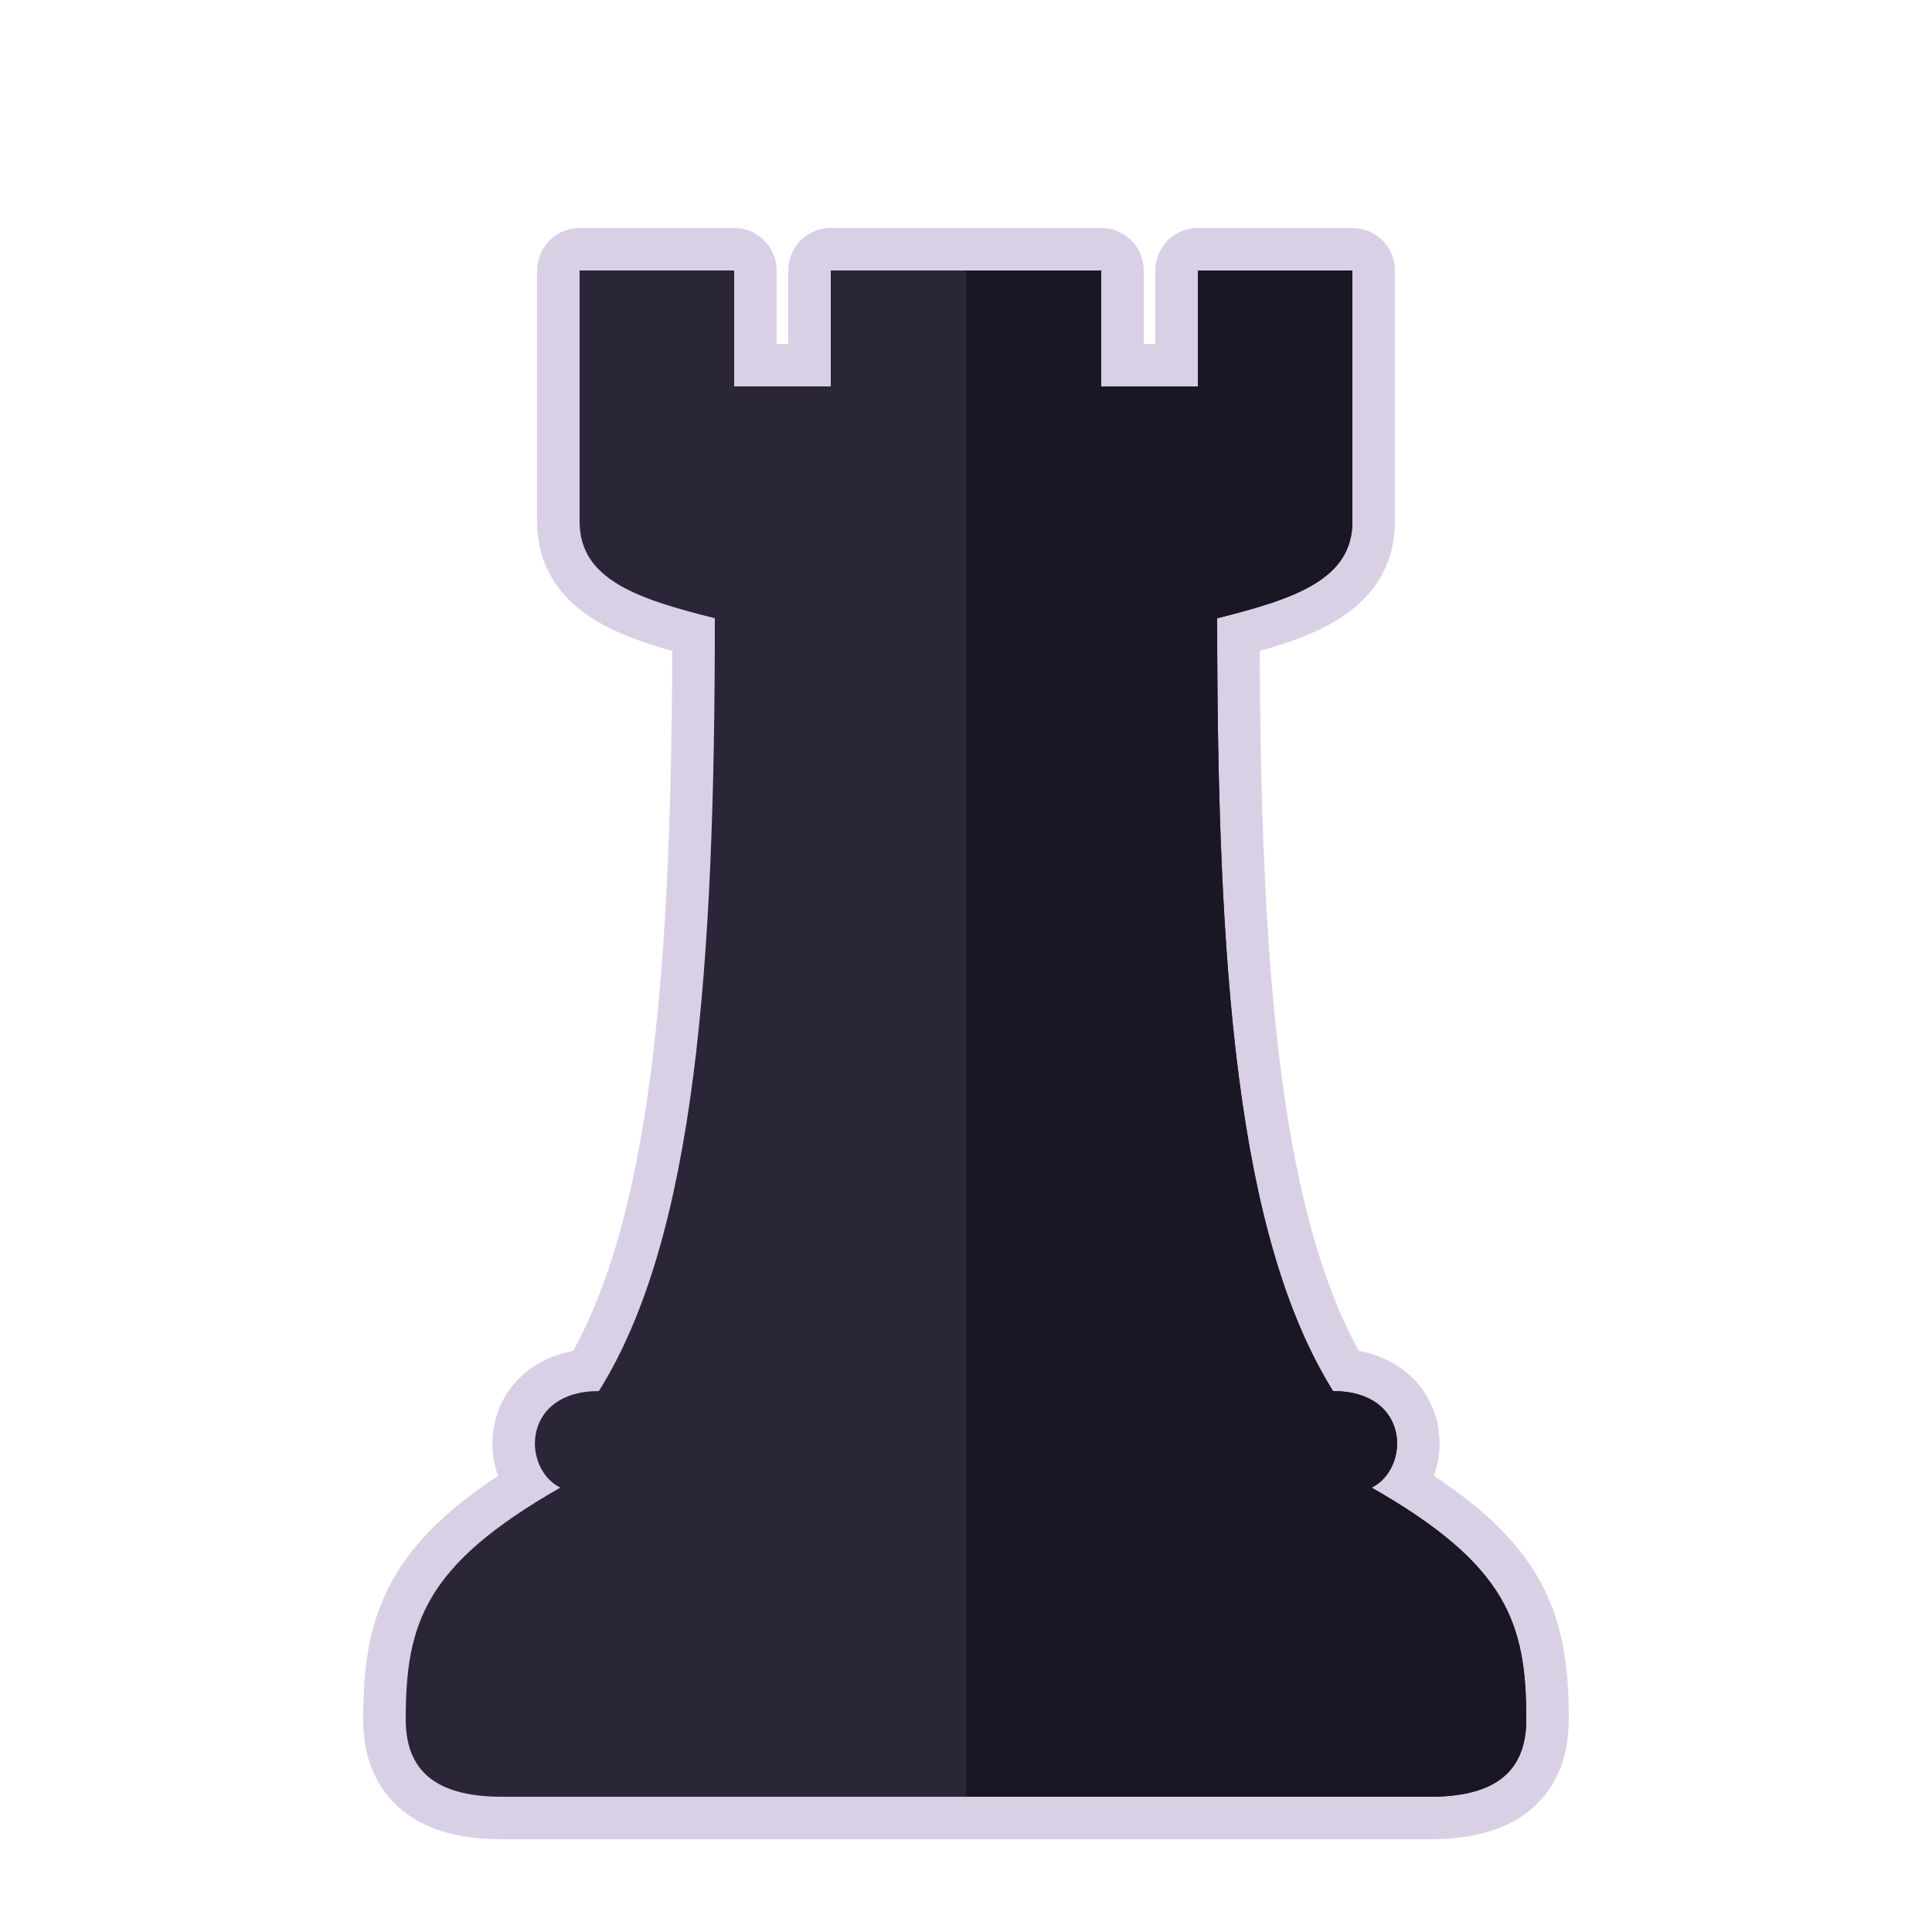
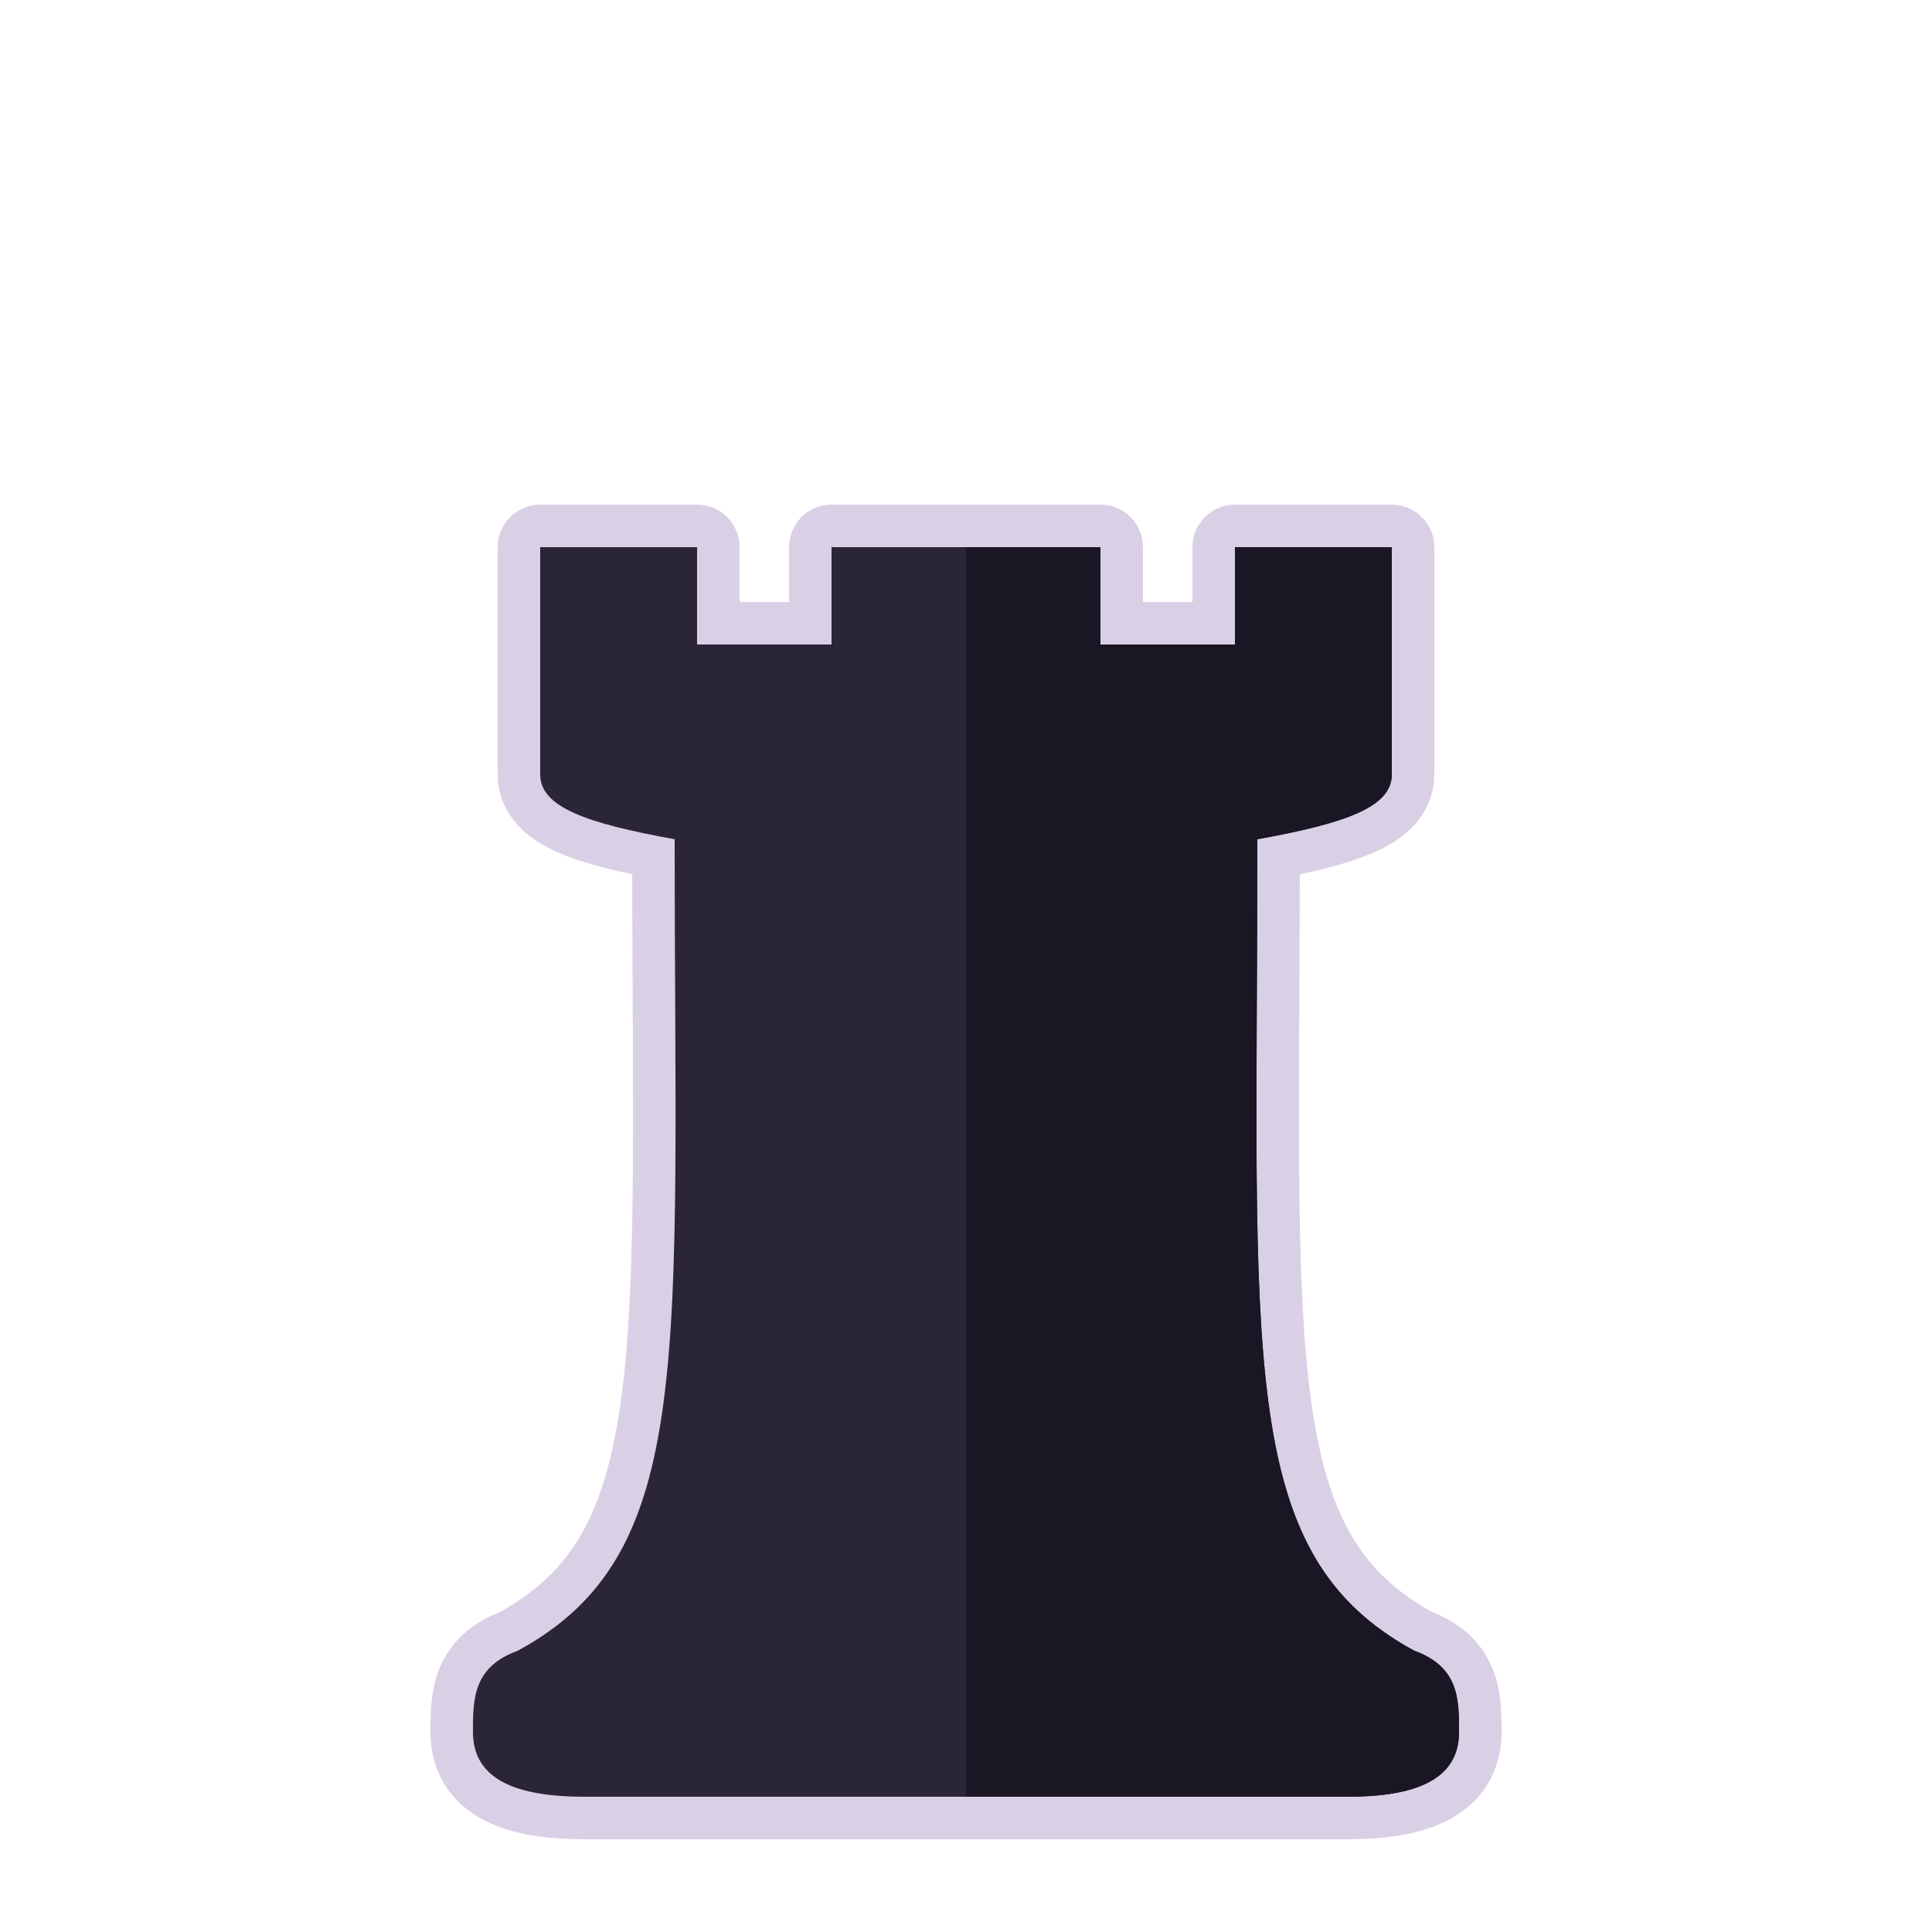
<svg xmlns="http://www.w3.org/2000/svg" viewBox="0 0 100 100">
  <clipPath id="c">
-     <path d="M50 14L57 14L57 20L62 20L62 14L70 14L70 27C70 30 67 31 63 32C63 50 64 64 69 72L69 72C73 72 73 76 71 77C78 81 79 84 79 89C79 92 77 93 74 93L50 93L26 93C23 93 21 92 21 89C21 84 22 81 29 77C27 76 27 72 31 72L31 72C36 64 37 50 37 32C33 31 30 30 30 27L30 14L38 14L38 20L43 20L43 14L50 14Z" />
+     <path d="M50 28.32L56.96 28.32L56.96 33.36L63.92 33.36L63.92 28.32L72.04 28.32L72.04 40.08C72.04 41.76 69.72 42.6 65.08 43.44C65.08 70.32 63.92 80.4 73.2 85.44L73.2 85.44C75.52 86.28 75.52 87.96 75.52 89.64C75.52 92.16 73.2 93 69.72 93L50 93L30.28 93C26.8 93 24.48 92.16 24.48 89.64C24.48 87.96 24.48 86.28 26.8 85.44L26.8 85.44C36.08 80.4 34.92 70.32 34.92 43.44C30.28 42.6 27.96 41.76 27.96 40.08L27.96 28.32L36.08 28.32L36.08 33.36L43.04 33.36L43.04 28.32L50 28.32Z" />
  </clipPath>
-   <path d="M50 14L57 14L57 20L62 20L62 14L70 14L70 27C70 30 67 31 63 32C63 50 64 64 69 72L69 72C73 72 73 76 71 77C78 81 79 84 79 89C79 92 77 93 74 93L50 93L26 93C23 93 21 92 21 89C21 84 22 81 29 77C27 76 27 72 31 72L31 72C36 64 37 50 37 32C33 31 30 30 30 27L30 14L38 14L38 20L43 20L43 14L50 14Z" stroke="#d9d0e6" stroke-width="4.4" stroke-linejoin="round" />
-   <path d="M50 14L57 14L57 20L62 20L62 14L70 14L70 27C70 30 67 31 63 32C63 50 64 64 69 72L69 72C73 72 73 76 71 77C78 81 79 84 79 89C79 92 77 93 74 93L50 93L26 93C23 93 21 92 21 89C21 84 22 81 29 77C27 76 27 72 31 72L31 72C36 64 37 50 37 32C33 31 30 30 30 27L30 14L38 14L38 20L43 20L43 14L50 14Z" fill="#2a2638" />
+   <path d="M50 28.32L56.96 28.32L56.96 33.36L63.92 33.36L63.92 28.32L72.04 28.32L72.04 40.08C72.04 41.76 69.72 42.6 65.08 43.44C65.08 70.32 63.92 80.4 73.2 85.44L73.2 85.44C75.52 86.28 75.52 87.96 75.52 89.64C75.52 92.16 73.2 93 69.72 93L50 93L30.28 93C26.8 93 24.48 92.16 24.48 89.64C24.48 87.96 24.48 86.28 26.8 85.44L26.8 85.44C36.08 80.4 34.92 70.32 34.92 43.44C30.28 42.6 27.96 41.76 27.96 40.08L27.96 28.32L36.08 28.32L36.08 33.36L43.04 33.36L43.04 28.32L50 28.32Z" stroke="#d9d0e6" stroke-width="4.4" stroke-linejoin="round" />
+   <path d="M50 28.32L56.96 28.32L56.96 33.36L63.92 33.36L63.92 28.32L72.04 28.32L72.04 40.08C72.04 41.76 69.72 42.6 65.08 43.44C65.08 70.32 63.92 80.4 73.2 85.44L73.2 85.44C75.52 86.28 75.52 87.96 75.52 89.64C75.52 92.16 73.2 93 69.72 93L50 93L30.28 93C26.8 93 24.48 92.16 24.48 89.64C24.48 87.96 24.48 86.28 26.8 85.44L26.8 85.44C36.08 80.4 34.92 70.32 34.92 43.44C30.28 42.6 27.96 41.76 27.96 40.08L27.96 28.32L36.08 28.32L36.08 33.36L43.04 33.36L43.04 28.32L50 28.32Z" fill="#2a2638" />
  <rect x="50" width="50" height="100" fill="#1a1724" clip-path="url(#c)" />
</svg>
